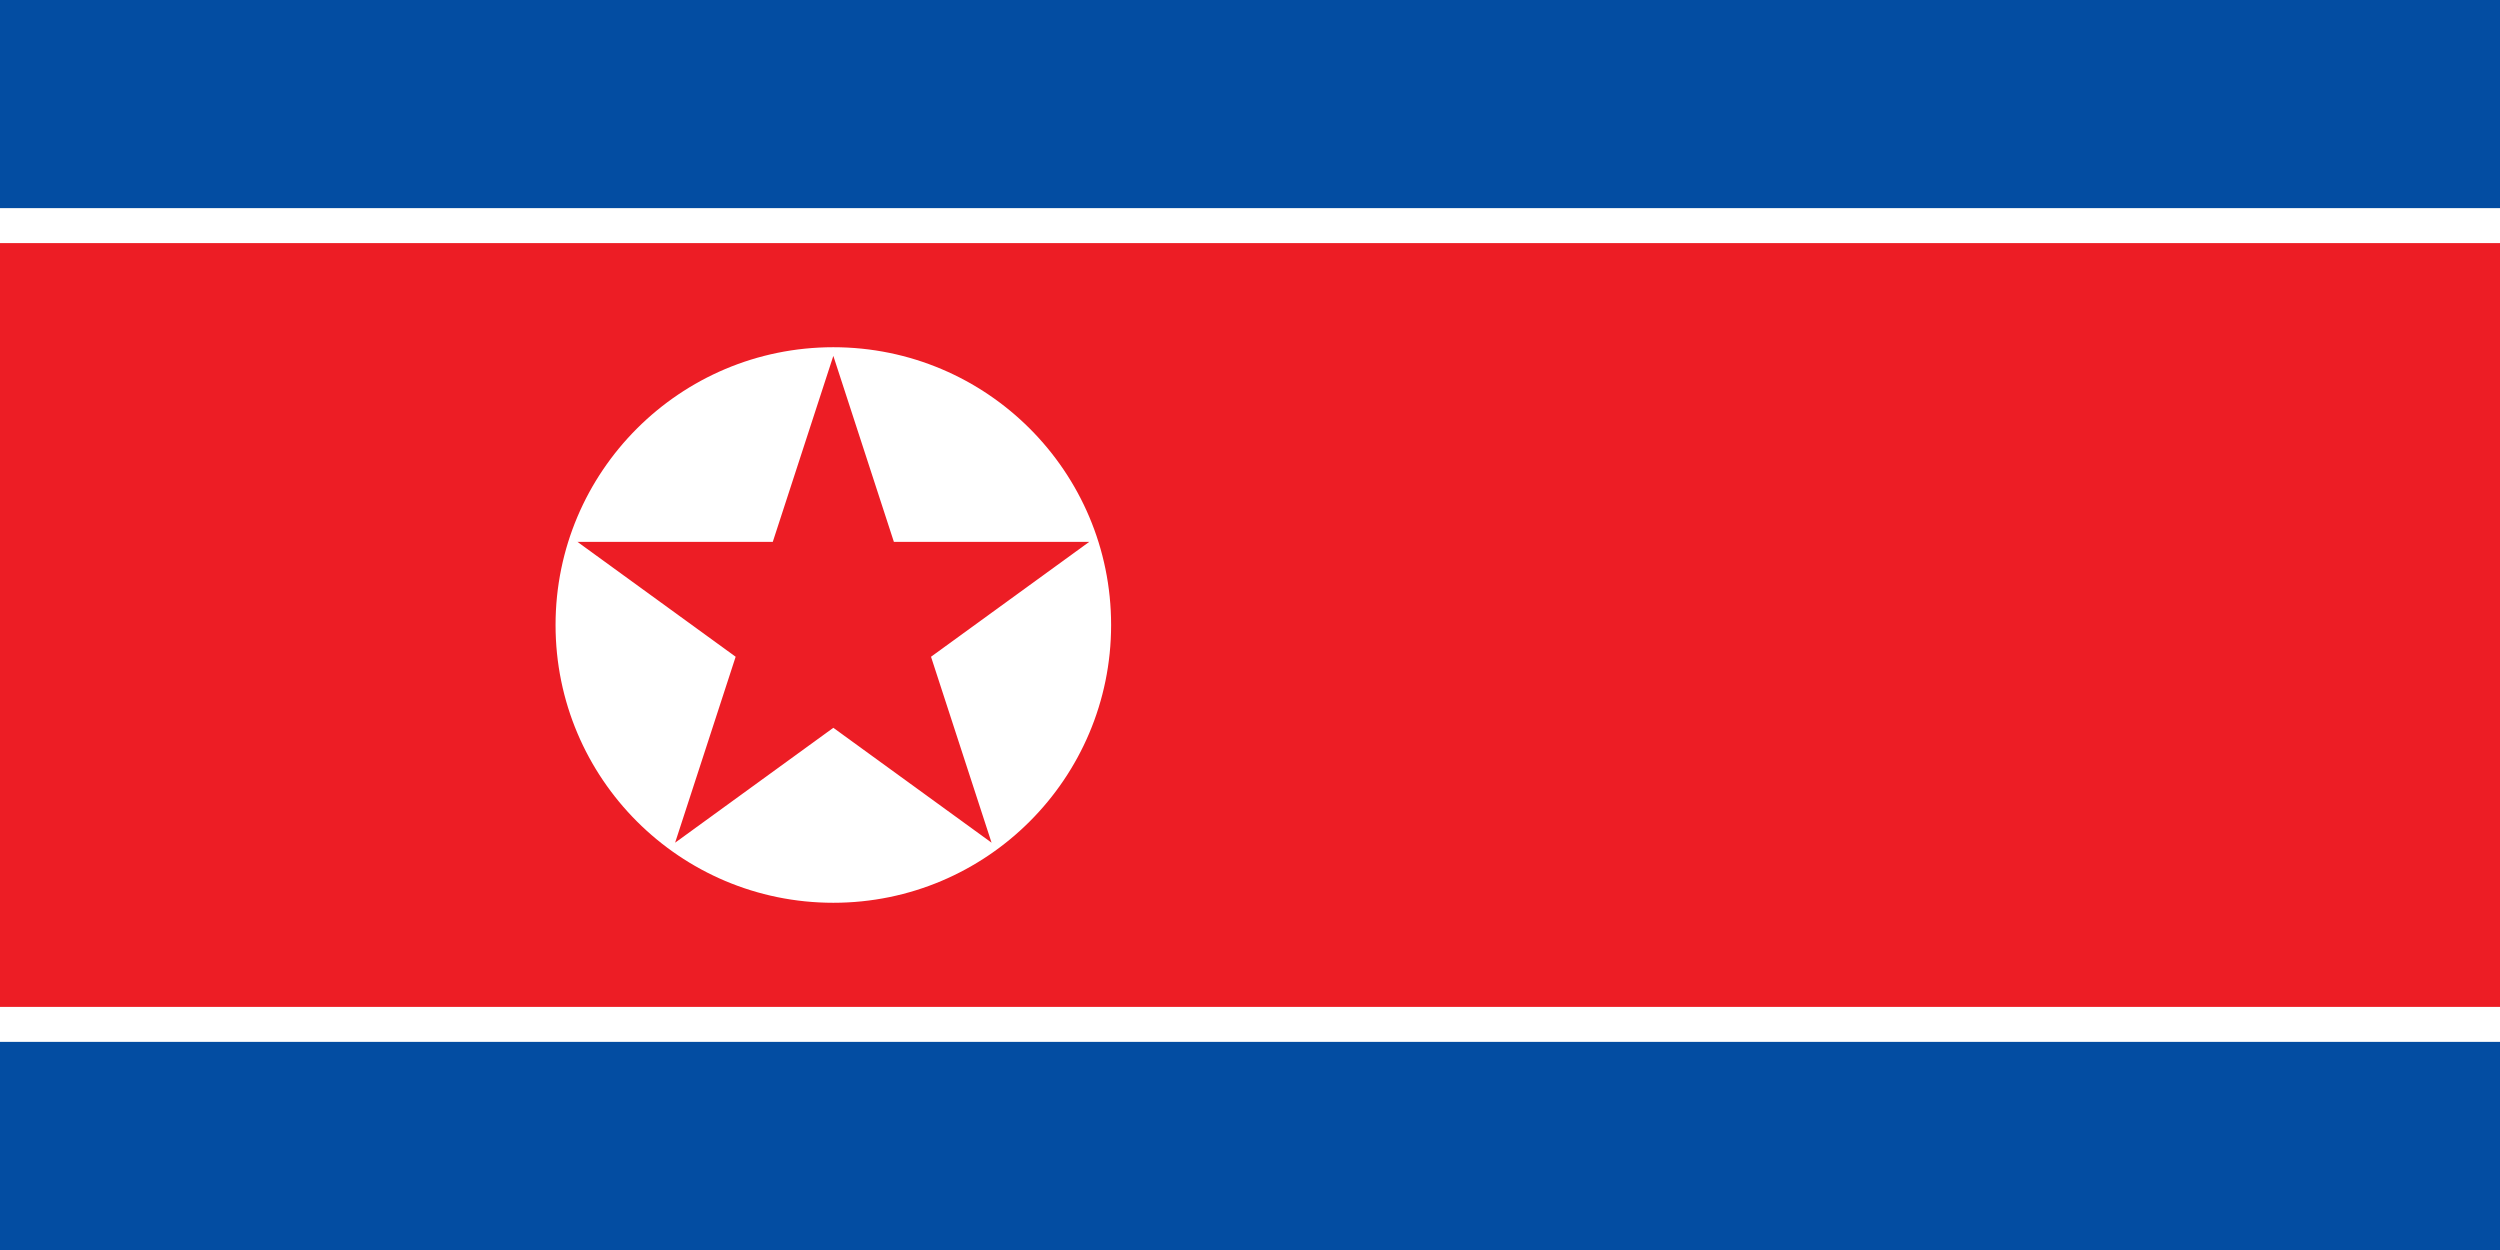
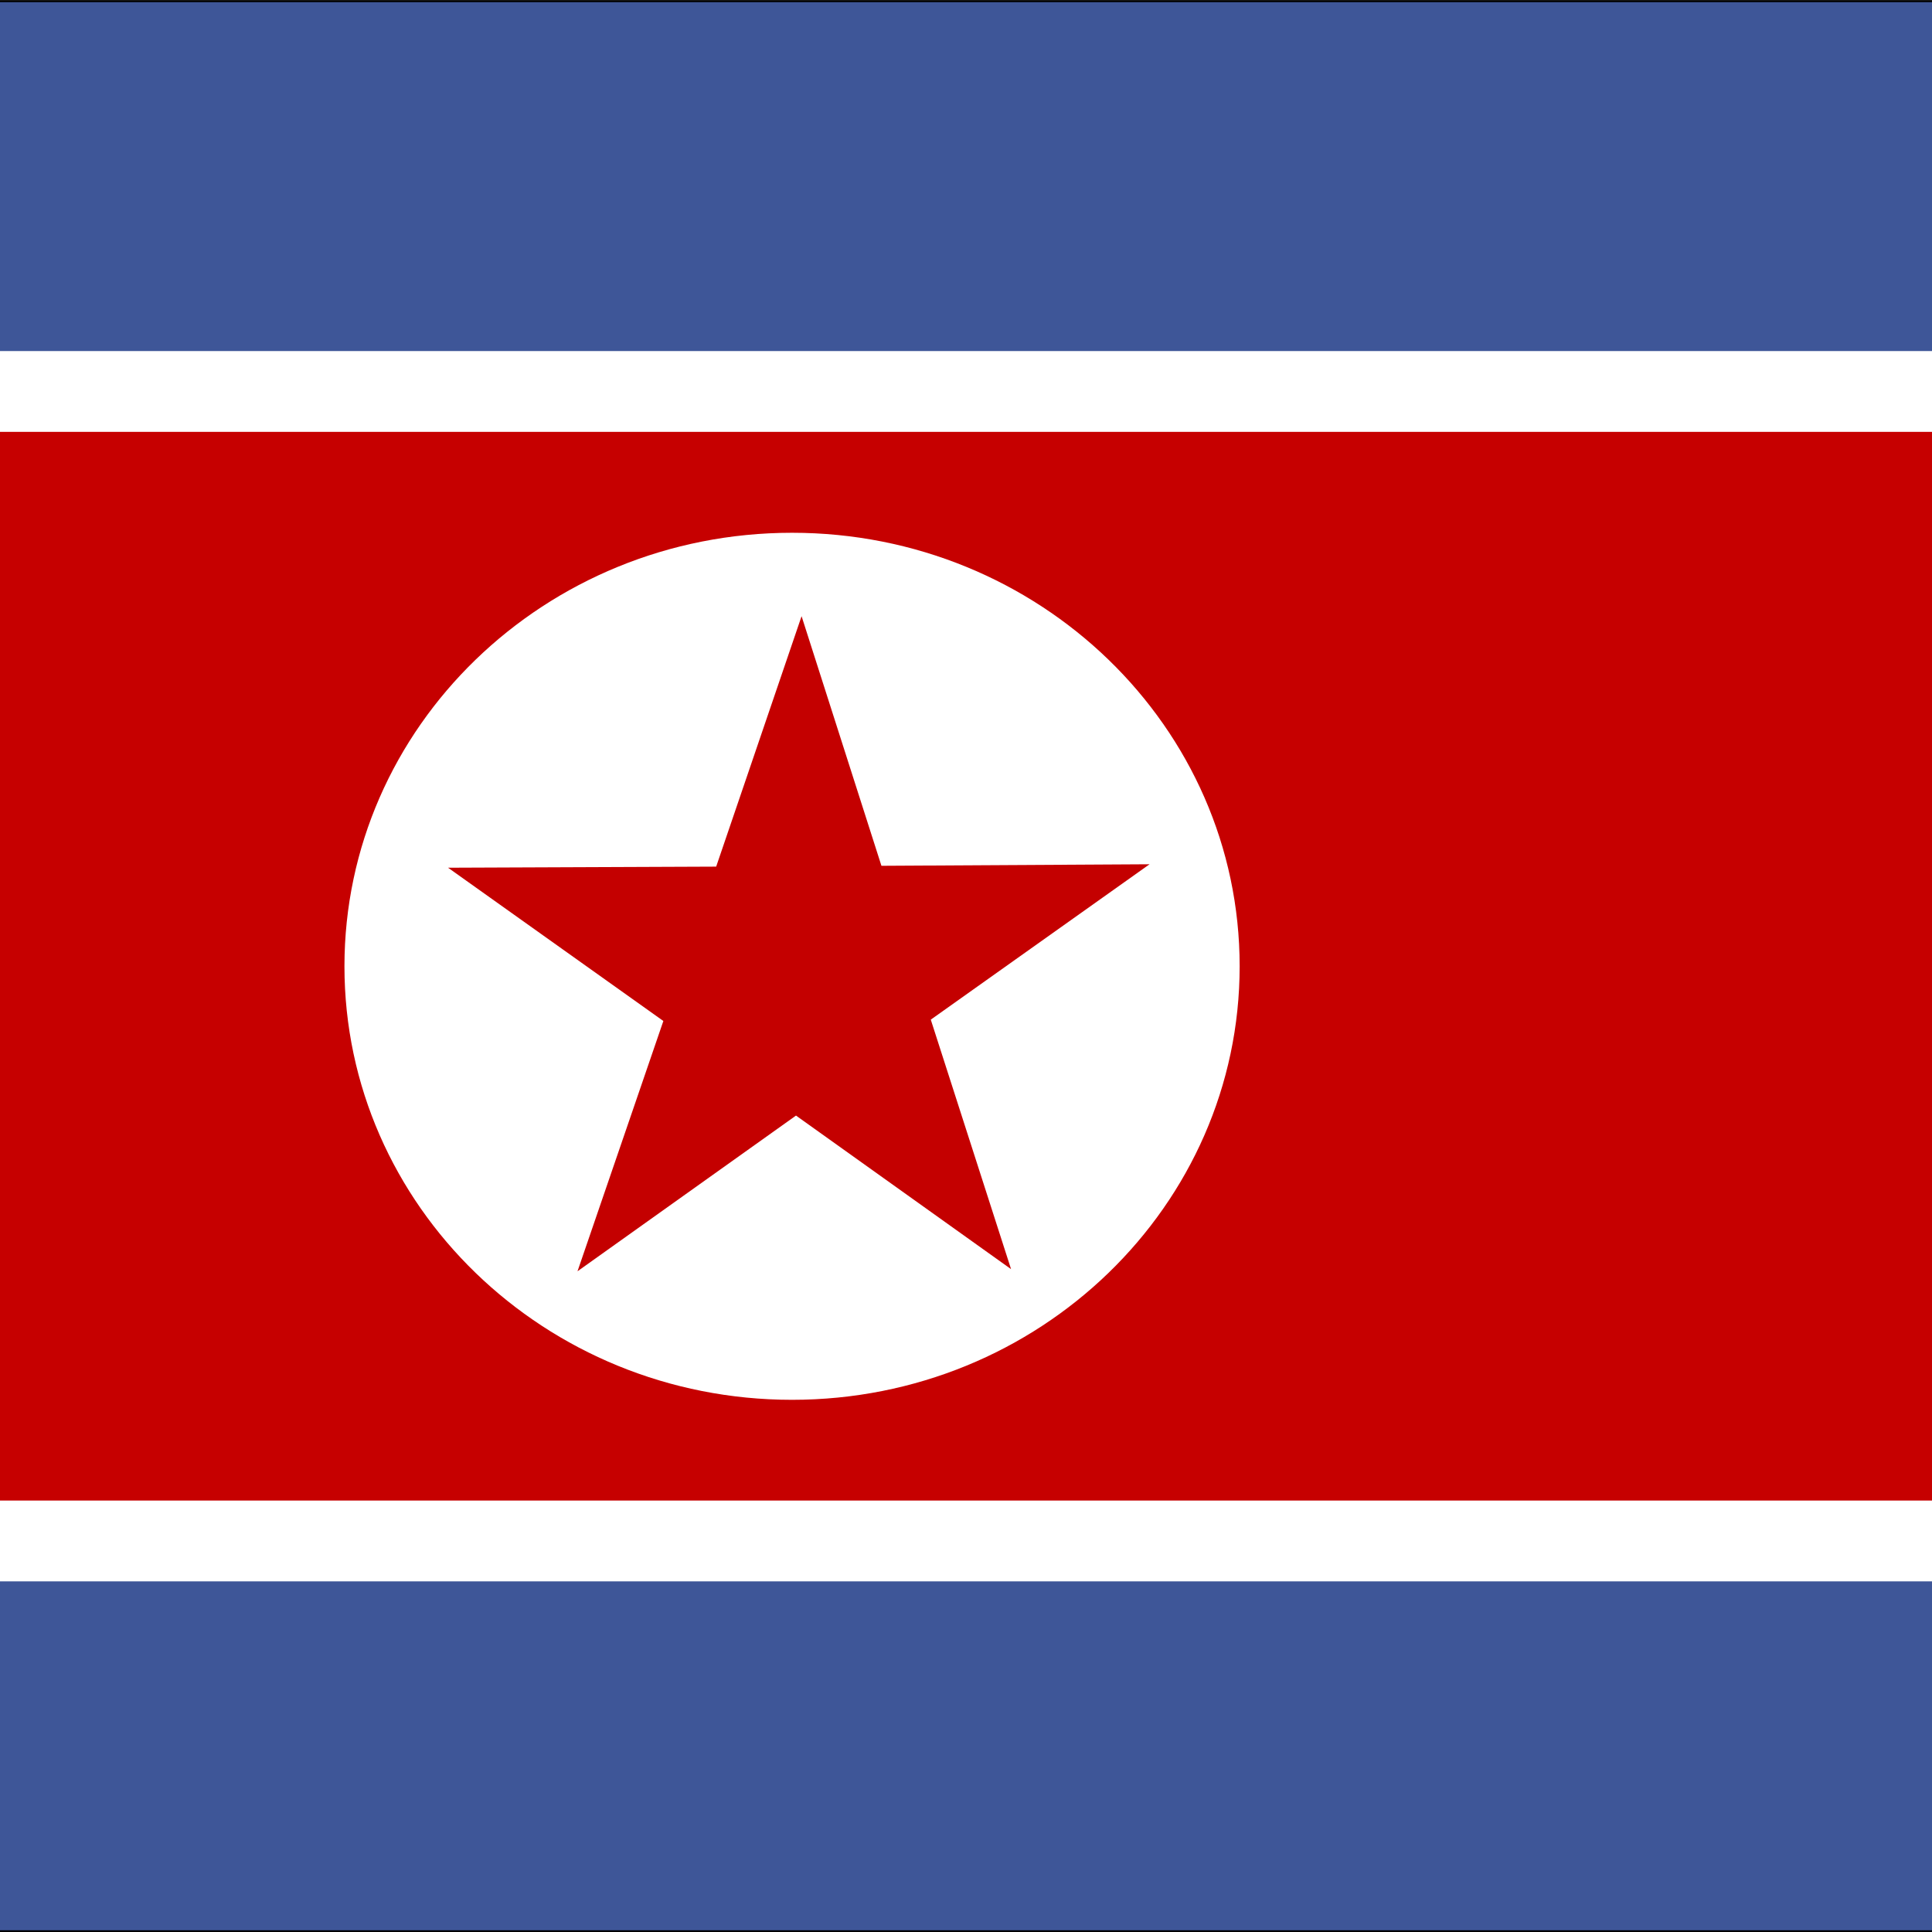
- <svg xmlns="http://www.w3.org/2000/svg" version="1.0" width="1440" height="720" id="Flag of North Korea">
-   <g fill="#034da2">
-     <rect width="1440" height="120" id="Upper blue field" />
-     <rect width="1440" height="120" y="600" id="Lower blue field" />
-   </g>
-   <g fill="#ed1d25">
-     <rect width="1440" height="440" y="140" id="Red field" />
-     <g style="fill:white">
-       <rect width="1440" height="20" y="120" id="Upper white field" />
-       <rect width="1440" height="20" y="580" id="Lower white field" />
-       <circle cx="480" cy="360" r="160" id="White Circle" />
-     </g>
-     <polygon id="Red star" transform="translate(480,360) scale(155)" points="0,-1          0.225,-0.309          0.951,-0.309          0.363,0.118          0.588,0.809          0,0.382          -0.588,0.809          -0.363,0.118          -0.951,-0.309          -0.225,-0.309" />
+ <svg xmlns="http://www.w3.org/2000/svg" id="svg378" height="512" width="512" version="1" y="0" x="0">
+   <defs id="defs380">
+     <clipPath id="clipPath9232" clipPathUnits="userSpaceOnUse">
+       <rect id="rect9234" fill-opacity="0.67" height="485.5" width="593.6" y="7.828" x="92.213" />
+     </clipPath>
+   </defs>
+   <g id="flag" fill-rule="evenodd" clip-path="url(#clipPath9232)" transform="matrix(.86254 0 0 1.0546 -79.537 -8.2554)">
+     <rect id="rect149" transform="scale(-1)" height="484.5" width="987.63" stroke="#000" y="-492.88" x="-991.81" stroke-width=".797pt" fill="#fff" />
+     <rect id="rect148" transform="scale(-1,1)" height="87.672" width="987.63" y="405.21" x="-991.81" stroke-width="1pt" fill="#3e5698" />
+     <rect id="rect605" transform="scale(-1)" height="268.55" width="987.63" y="-384.9" x="-991.81" stroke-width="1pt" fill="#c60000" />
+     <rect id="rect606" transform="scale(-1,1)" height="87.672" width="987.63" y="8.374" x="-991.81" stroke-width="1pt" fill="#3e5698" />
+     <path id="path607" d="m495.86 1148c0 90.46-73.332 163.79-163.79 163.79-90.46 0-163.79-73.332-163.79-163.79 0-90.46 73.332-163.79 163.79-163.79 90.46 0 163.79 73.332 163.79 163.79z" transform="matrix(.83963 0 0 .66512 56.749 -512.91)" fill="#fff" />
+     <polygon id="polygon136" transform="matrix(1.163 -.0047865 -.012663 .93245 -279.04 -74.321)" points="591.04 433.16 591.04 433.16 533.77 391.48 476.5 433.15 498.45 365.81 441.12 324.21 511.95 324.28 533.78 256.9 555.61 324.28 626.44 324.23 569.1 365.81" fill="#c40000" />
  </g>
</svg>
